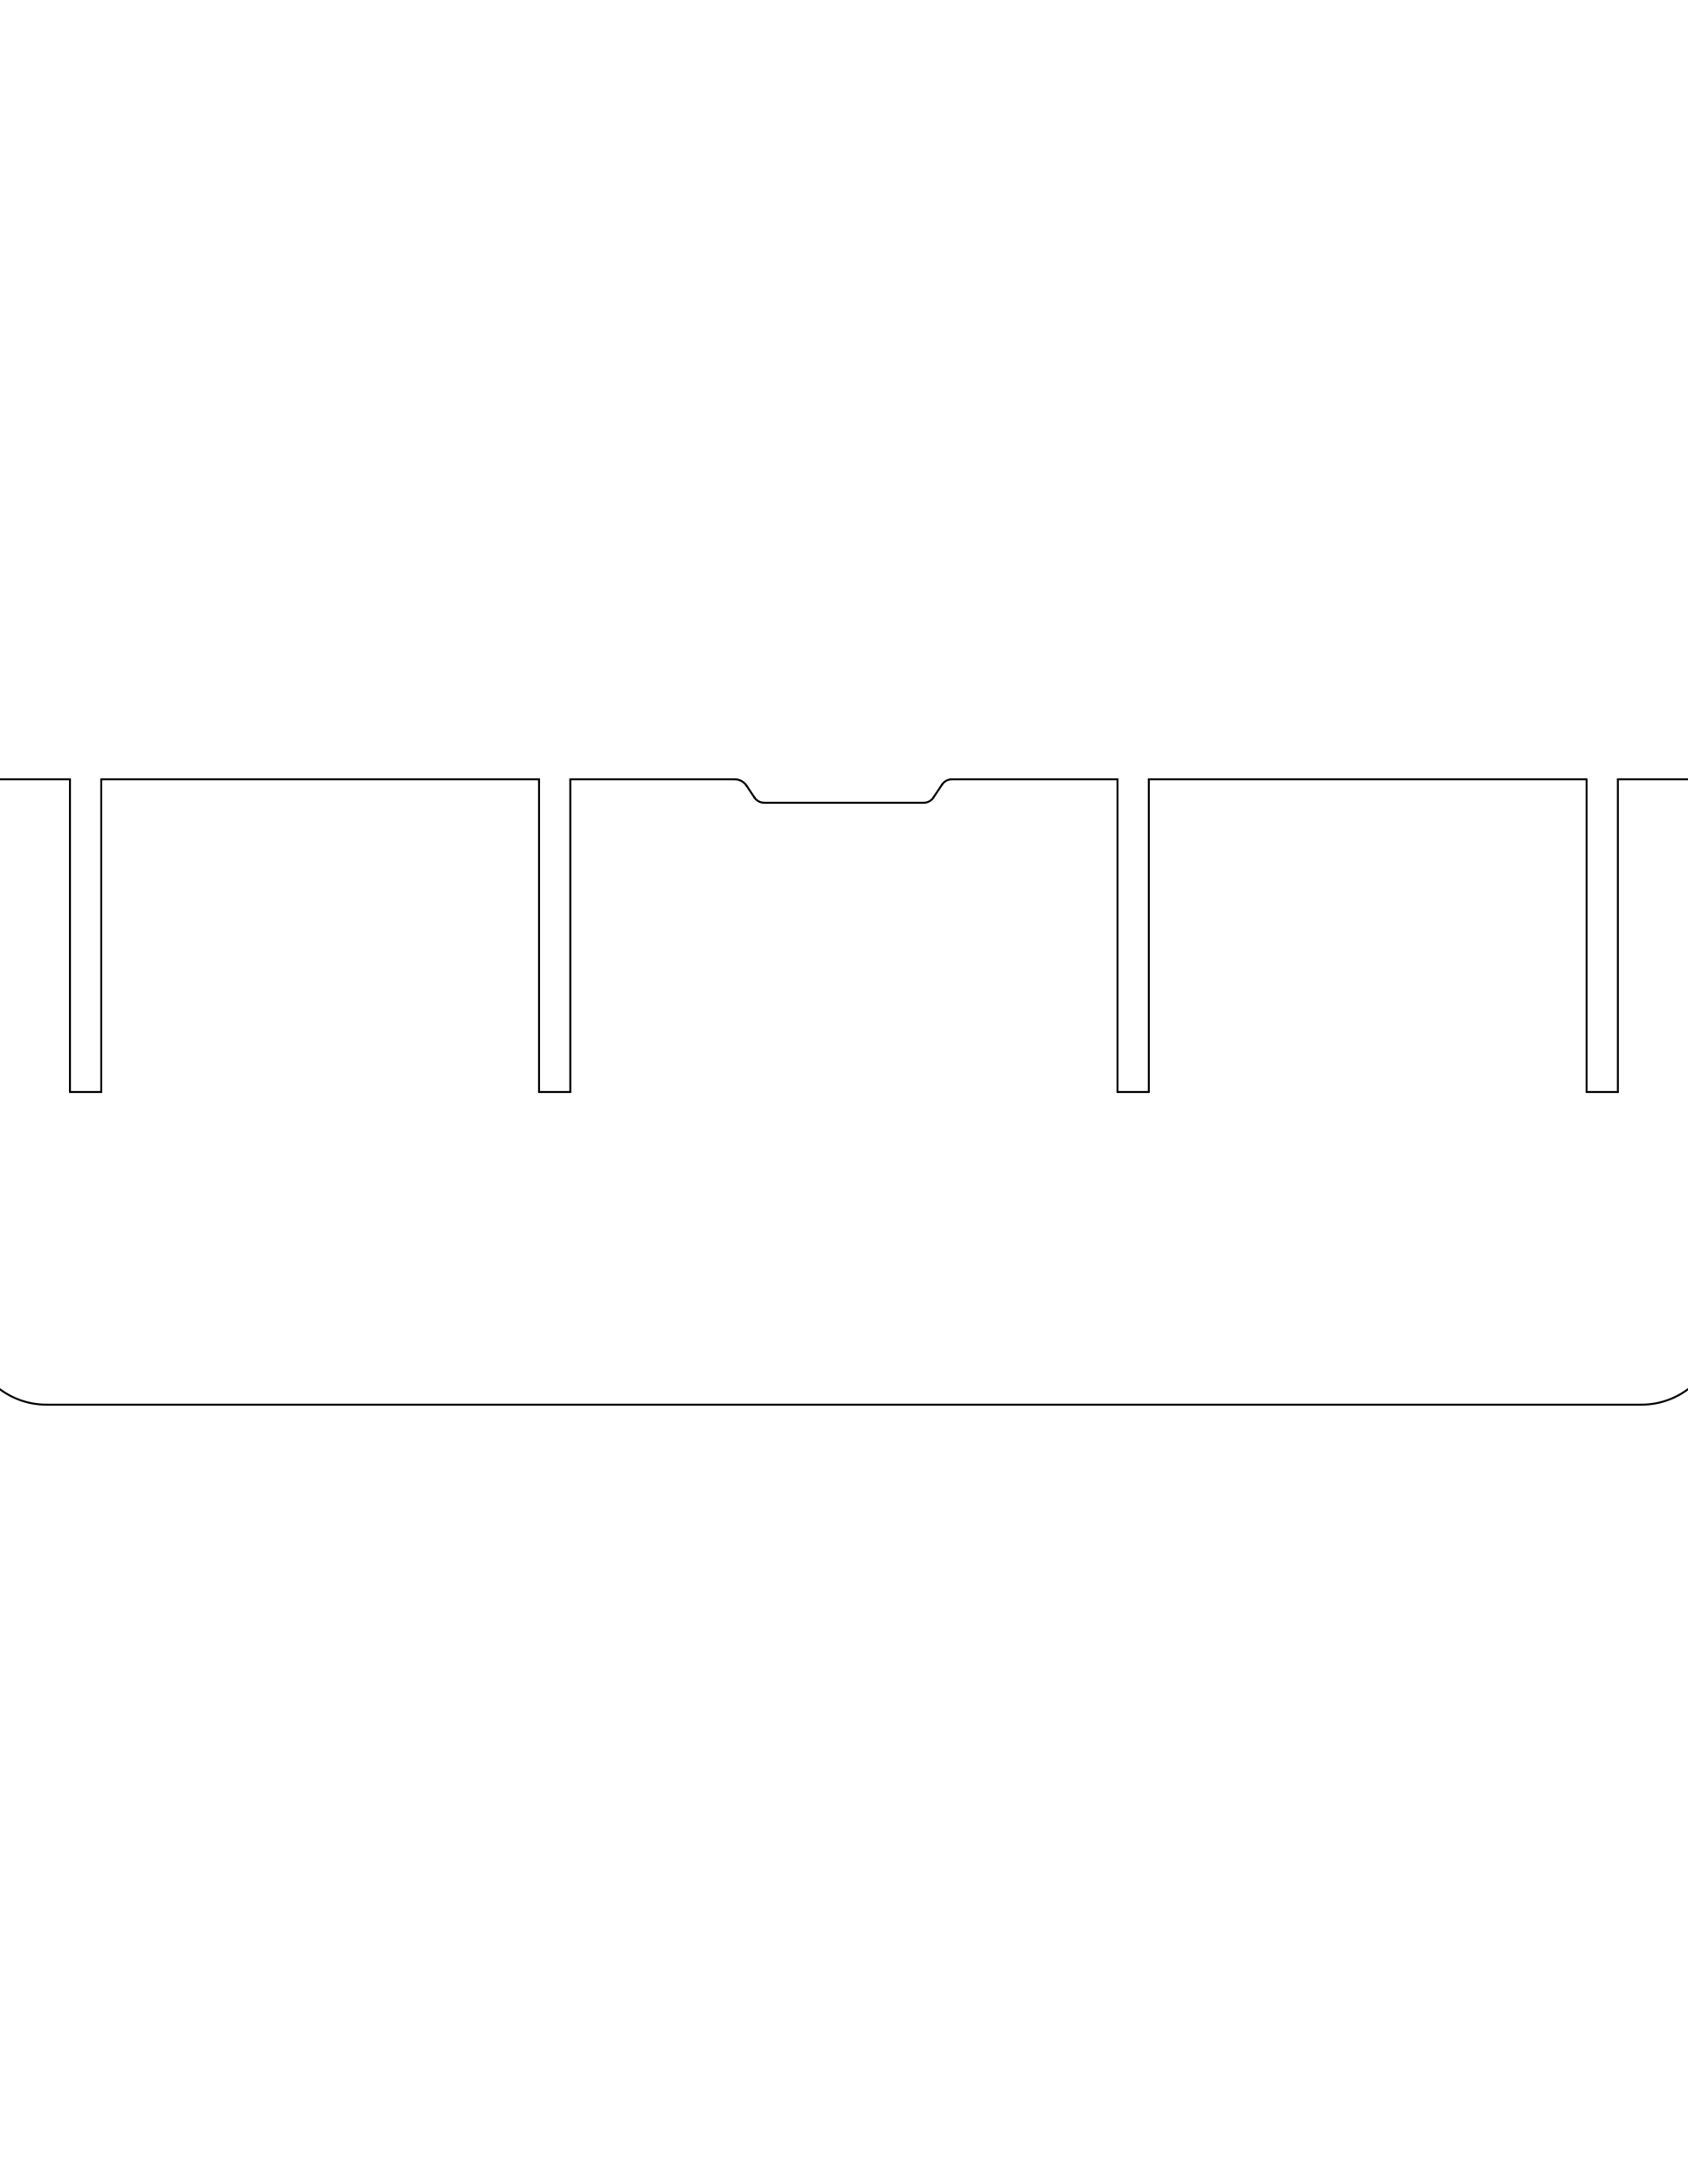
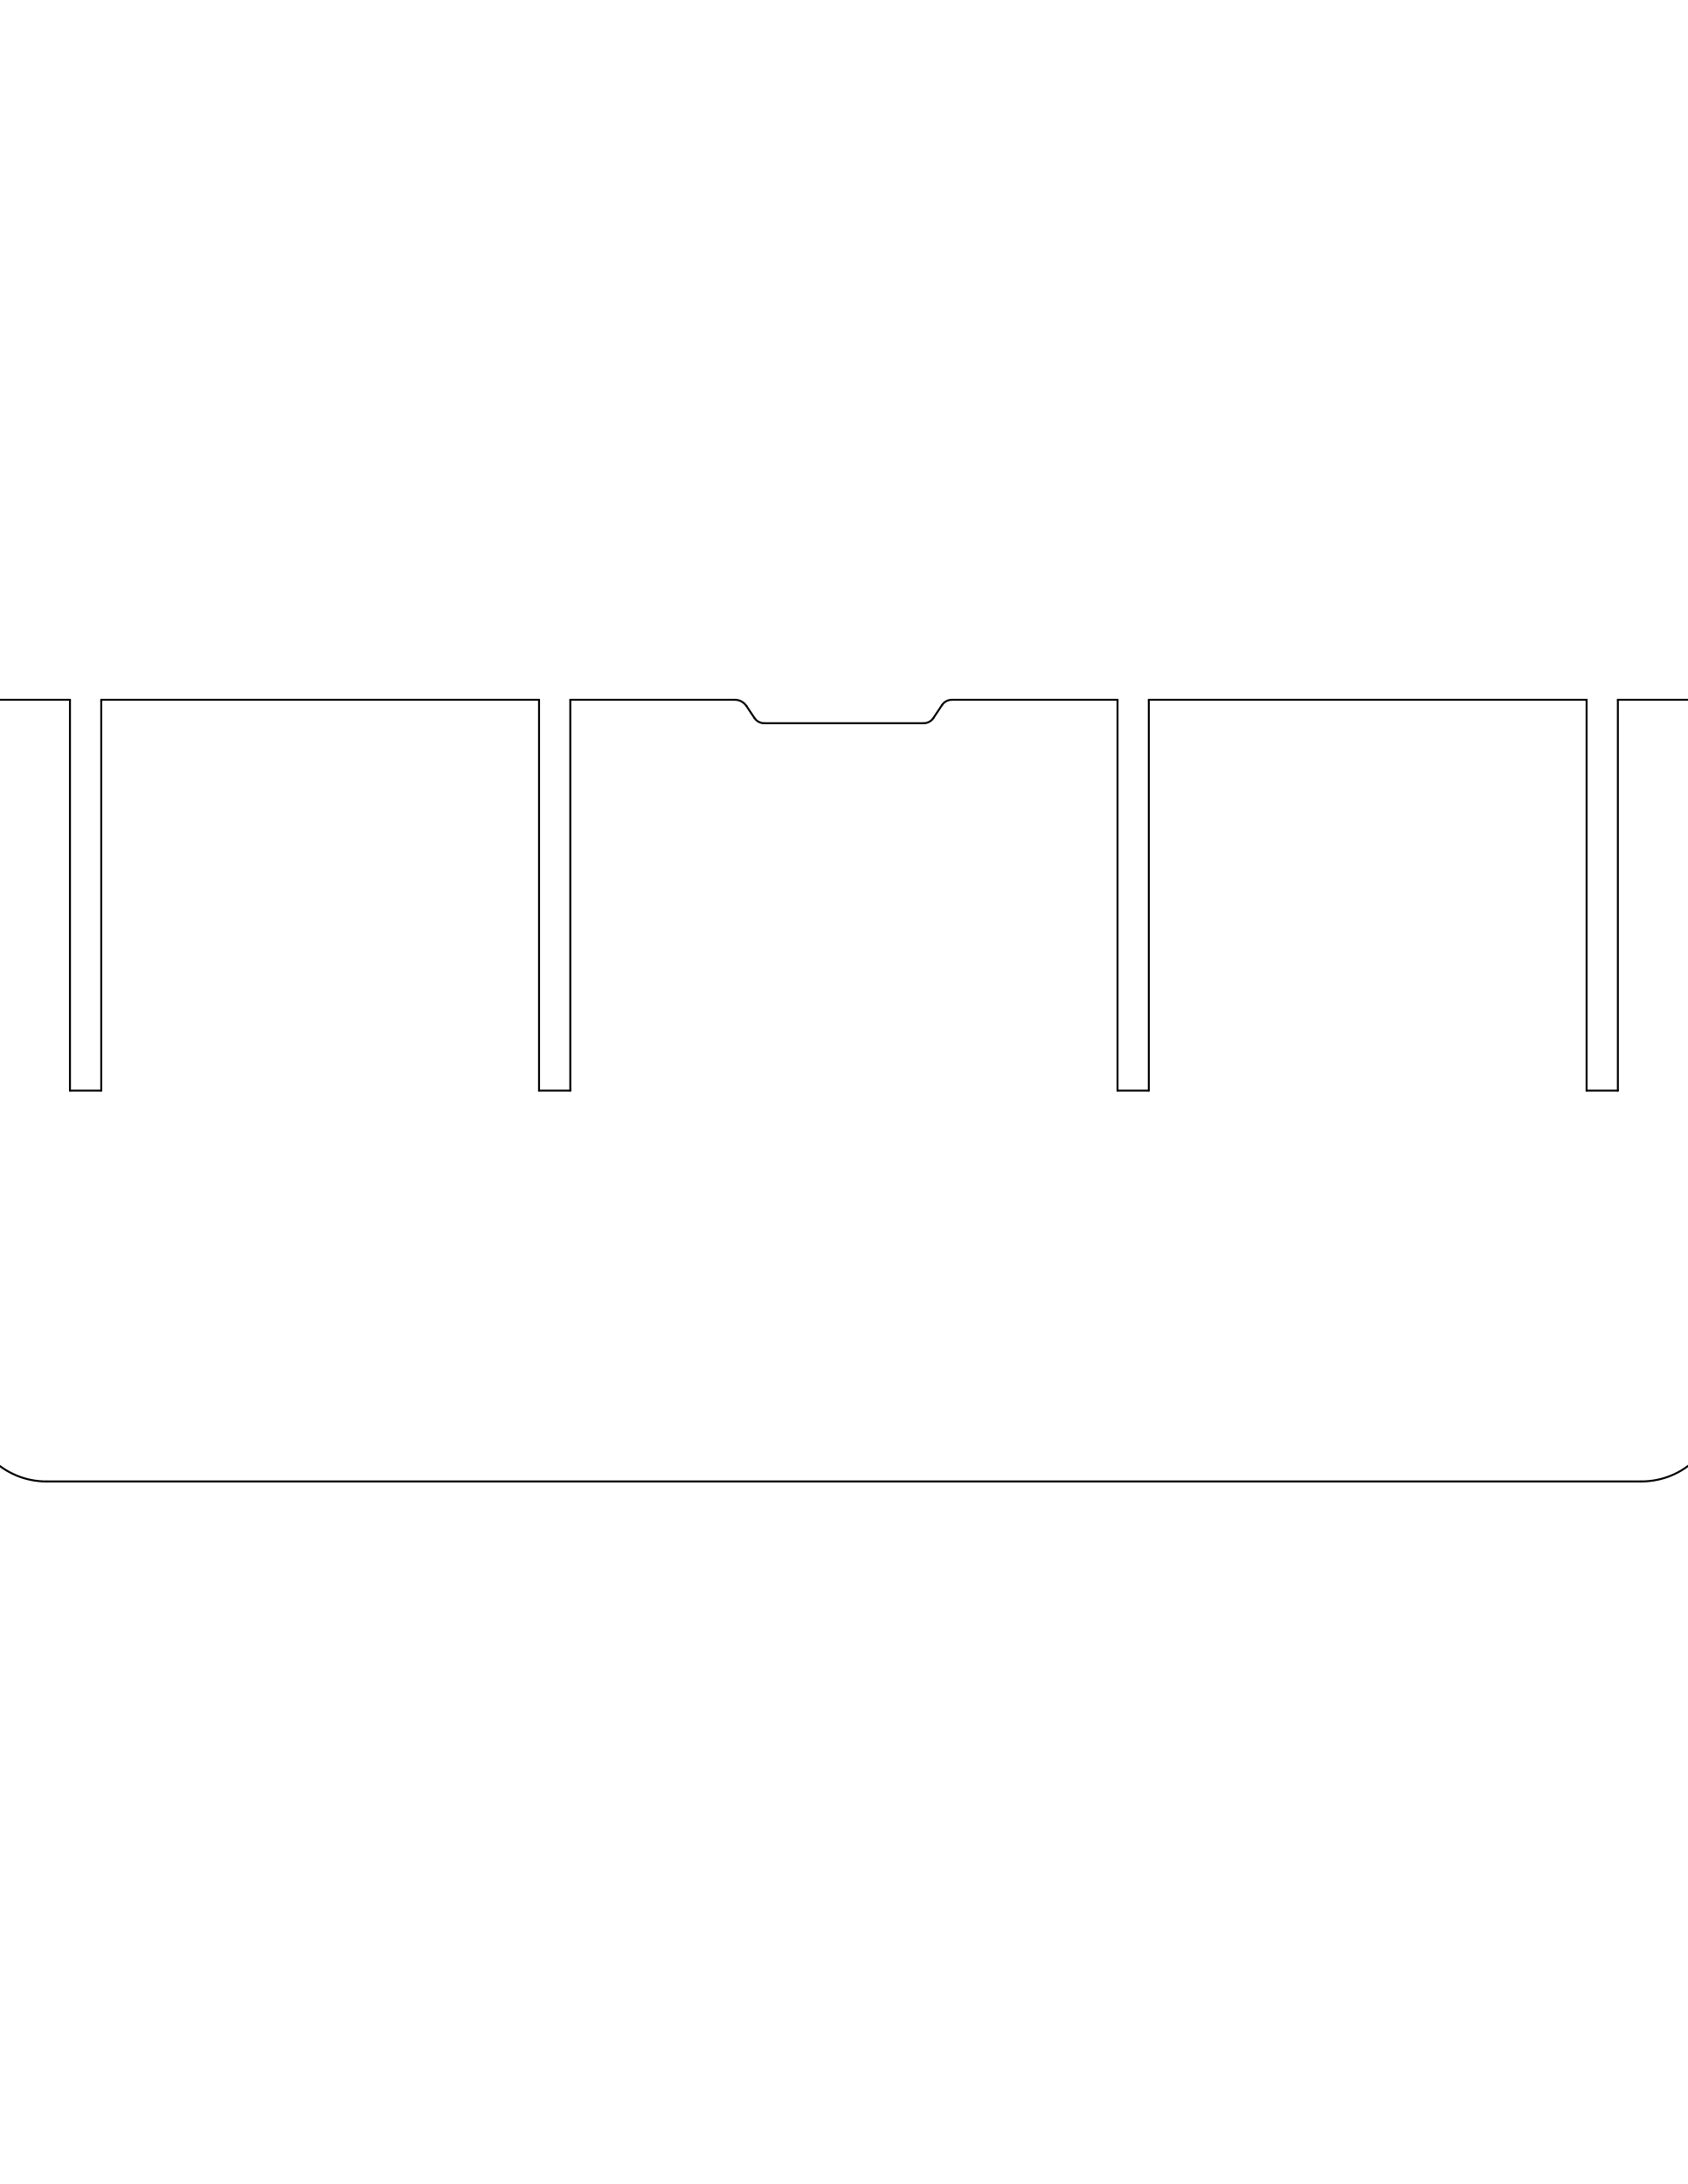
<svg xmlns="http://www.w3.org/2000/svg" version="1.1" id="_x30_" x="0px" y="0px" viewBox="0 0 612 792" style="enable-background:new 0 0 612 792;" xml:space="preserve">
  <style type="text/css">
	.st0{fill:none;stroke:#000000;stroke-width:0.709;stroke-linecap:round;stroke-linejoin:round;stroke-miterlimit:10;}
</style>
  <g id="LINE">
-     <line class="st0" x1="16.87" y1="509.39" x2="595.13" y2="509.39" />
+     <line class="st0" x1="16.87" y1="537.23" x2="595.13" y2="537.23" />
  </g>
  <g id="ARC">
-     <path class="st0" d="M595.13,509.39c15.66,0,28.35-12.69,28.35-28.35" />
+     <path class="st0" d="M595.13,537.23c15.66,0,28.35-12.69,28.35-28.35" />
  </g>
  <g id="LINE_1_">
-     <line class="st0" x1="623.48" y1="481.04" x2="623.48" y2="282.61" />
+     <line class="st0" x1="623.48" y1="508.89" x2="623.48" y2="253.77" />
  </g>
  <g id="LINE_2_">
-     <line class="st0" x1="405.21" y1="282.61" x2="345.13" y2="282.61" />
+     <line class="st0" x1="623.48" y1="253.77" x2="586.63" y2="253.77" />
  </g>
  <g id="LINE_3_">
-     <line class="st0" x1="586.63" y1="282.61" x2="586.63" y2="396" />
+     <line class="st0" x1="586.63" y1="253.77" x2="586.63" y2="395.5" />
  </g>
  <g id="LINE_4_">
-     <line class="st0" x1="586.63" y1="396" x2="575.29" y2="396" />
+     <line class="st0" x1="586.63" y1="395.5" x2="575.29" y2="395.5" />
  </g>
  <g id="LINE_5_">
-     <line class="st0" x1="575.29" y1="396" x2="575.29" y2="282.61" />
+     <line class="st0" x1="575.29" y1="395.5" x2="575.29" y2="253.77" />
  </g>
  <g id="LINE_6_">
-     <line class="st0" x1="575.29" y1="282.61" x2="416.55" y2="282.61" />
+     <line class="st0" x1="575.29" y1="253.77" x2="416.55" y2="253.77" />
  </g>
  <g id="LINE_7_">
-     <line class="st0" x1="36.71" y1="282.61" x2="36.71" y2="396" />
+     <line class="st0" x1="36.71" y1="253.77" x2="36.71" y2="395.5" />
  </g>
  <g id="LINE_8_">
-     <line class="st0" x1="36.71" y1="396" x2="25.37" y2="396" />
+     <line class="st0" x1="36.71" y1="395.5" x2="25.37" y2="395.5" />
  </g>
  <g id="LINE_9_">
-     <line class="st0" x1="25.37" y1="396" x2="25.37" y2="282.61" />
+     <line class="st0" x1="25.37" y1="395.5" x2="25.37" y2="253.77" />
  </g>
  <g id="LINE_10_">
-     <line class="st0" x1="25.37" y1="282.61" x2="-11.48" y2="282.61" />
+     <line class="st0" x1="25.37" y1="253.77" x2="-11.48" y2="253.77" />
  </g>
  <g id="LINE_11_">
-     <line class="st0" x1="-11.48" y1="282.61" x2="-11.48" y2="481.04" />
+     <line class="st0" x1="-11.48" y1="253.77" x2="-11.48" y2="508.89" />
  </g>
  <g id="ARC_1_">
-     <path class="st0" d="M-11.48,481.04c0,15.66,12.69,28.35,28.35,28.35" />
+     <path class="st0" d="M-11.48,508.89c0,15.66,12.69,28.35,28.35,28.35" />
  </g>
  <g id="LINE_12_">
-     <line class="st0" x1="416.55" y1="282.61" x2="416.55" y2="396" />
+     <line class="st0" x1="416.55" y1="253.77" x2="416.55" y2="395.5" />
  </g>
  <g id="LINE_13_">
-     <line class="st0" x1="416.55" y1="396" x2="405.21" y2="396" />
+     <line class="st0" x1="416.55" y1="395.5" x2="405.21" y2="395.5" />
  </g>
  <g id="LINE_14_">
-     <line class="st0" x1="405.21" y1="396" x2="405.21" y2="282.61" />
+     <line class="st0" x1="405.21" y1="395.5" x2="405.21" y2="253.77" />
  </g>
  <g id="LINE_15_">
-     <line class="st0" x1="206.79" y1="282.61" x2="206.79" y2="396" />
+     <line class="st0" x1="206.79" y1="253.77" x2="206.79" y2="395.5" />
  </g>
  <g id="LINE_16_">
-     <line class="st0" x1="206.79" y1="396" x2="195.45" y2="396" />
+     <line class="st0" x1="206.79" y1="395.5" x2="195.45" y2="395.5" />
  </g>
  <g id="LINE_17_">
-     <line class="st0" x1="195.45" y1="396" x2="195.45" y2="282.61" />
+     <line class="st0" x1="195.45" y1="395.5" x2="195.45" y2="253.77" />
  </g>
  <g id="LINE_18_">
-     <line class="st0" x1="195.45" y1="282.61" x2="36.71" y2="282.61" />
+     <line class="st0" x1="195.45" y1="253.77" x2="36.71" y2="253.77" />
  </g>
  <g id="ARC_2_">
-     <path class="st0" d="M345.13,282.61c-1.42,0-2.75,0.71-3.54,1.89" />
+     <path class="st0" d="M345.13,253.77c-1.42,0-2.75,0.71-3.54,1.89" />
  </g>
  <g id="LINE_19_">
-     <line class="st0" x1="341.59" y1="284.51" x2="338.44" y2="289.22" />
+     <line class="st0" x1="341.59" y1="255.66" x2="338.44" y2="260.38" />
  </g>
  <g id="ARC_3_">
-     <path class="st0" d="M334.91,291.12c1.42,0,2.75-0.71,3.54-1.89" />
+     <path class="st0" d="M334.91,262.27c1.42,0,2.75-0.71,3.54-1.89" />
  </g>
  <g id="LINE_20_">
-     <line class="st0" x1="334.91" y1="291.12" x2="277.09" y2="291.12" />
+     <line class="st0" x1="334.91" y1="262.27" x2="277.09" y2="262.27" />
  </g>
  <g id="ARC_4_">
-     <path class="st0" d="M273.56,289.22c0.79,1.18,2.12,1.89,3.54,1.89" />
+     <path class="st0" d="M273.56,260.38c0.79,1.18,2.12,1.89,3.54,1.89" />
  </g>
  <g id="LINE_21_">
-     <line class="st0" x1="273.56" y1="289.22" x2="270.67" y2="284.89" />
+     <line class="st0" x1="273.56" y1="260.38" x2="270.67" y2="256.04" />
  </g>
  <g id="ARC_5_">
-     <path class="st0" d="M270.67,284.89c-0.95-1.42-2.54-2.28-4.25-2.28" />
+     <path class="st0" d="M270.67,256.04c-0.95-1.42-2.54-2.28-4.25-2.28" />
  </g>
  <g id="LINE_22_">
-     <line class="st0" x1="266.41" y1="282.61" x2="206.79" y2="282.61" />
+     <line class="st0" x1="405.21" y1="253.77" x2="345.13" y2="253.77" />
  </g>
  <g id="LINE_23_">
-     <line class="st0" x1="623.48" y1="282.61" x2="586.63" y2="282.61" />
+     <line class="st0" x1="266.41" y1="253.77" x2="206.79" y2="253.77" />
  </g>
</svg>
